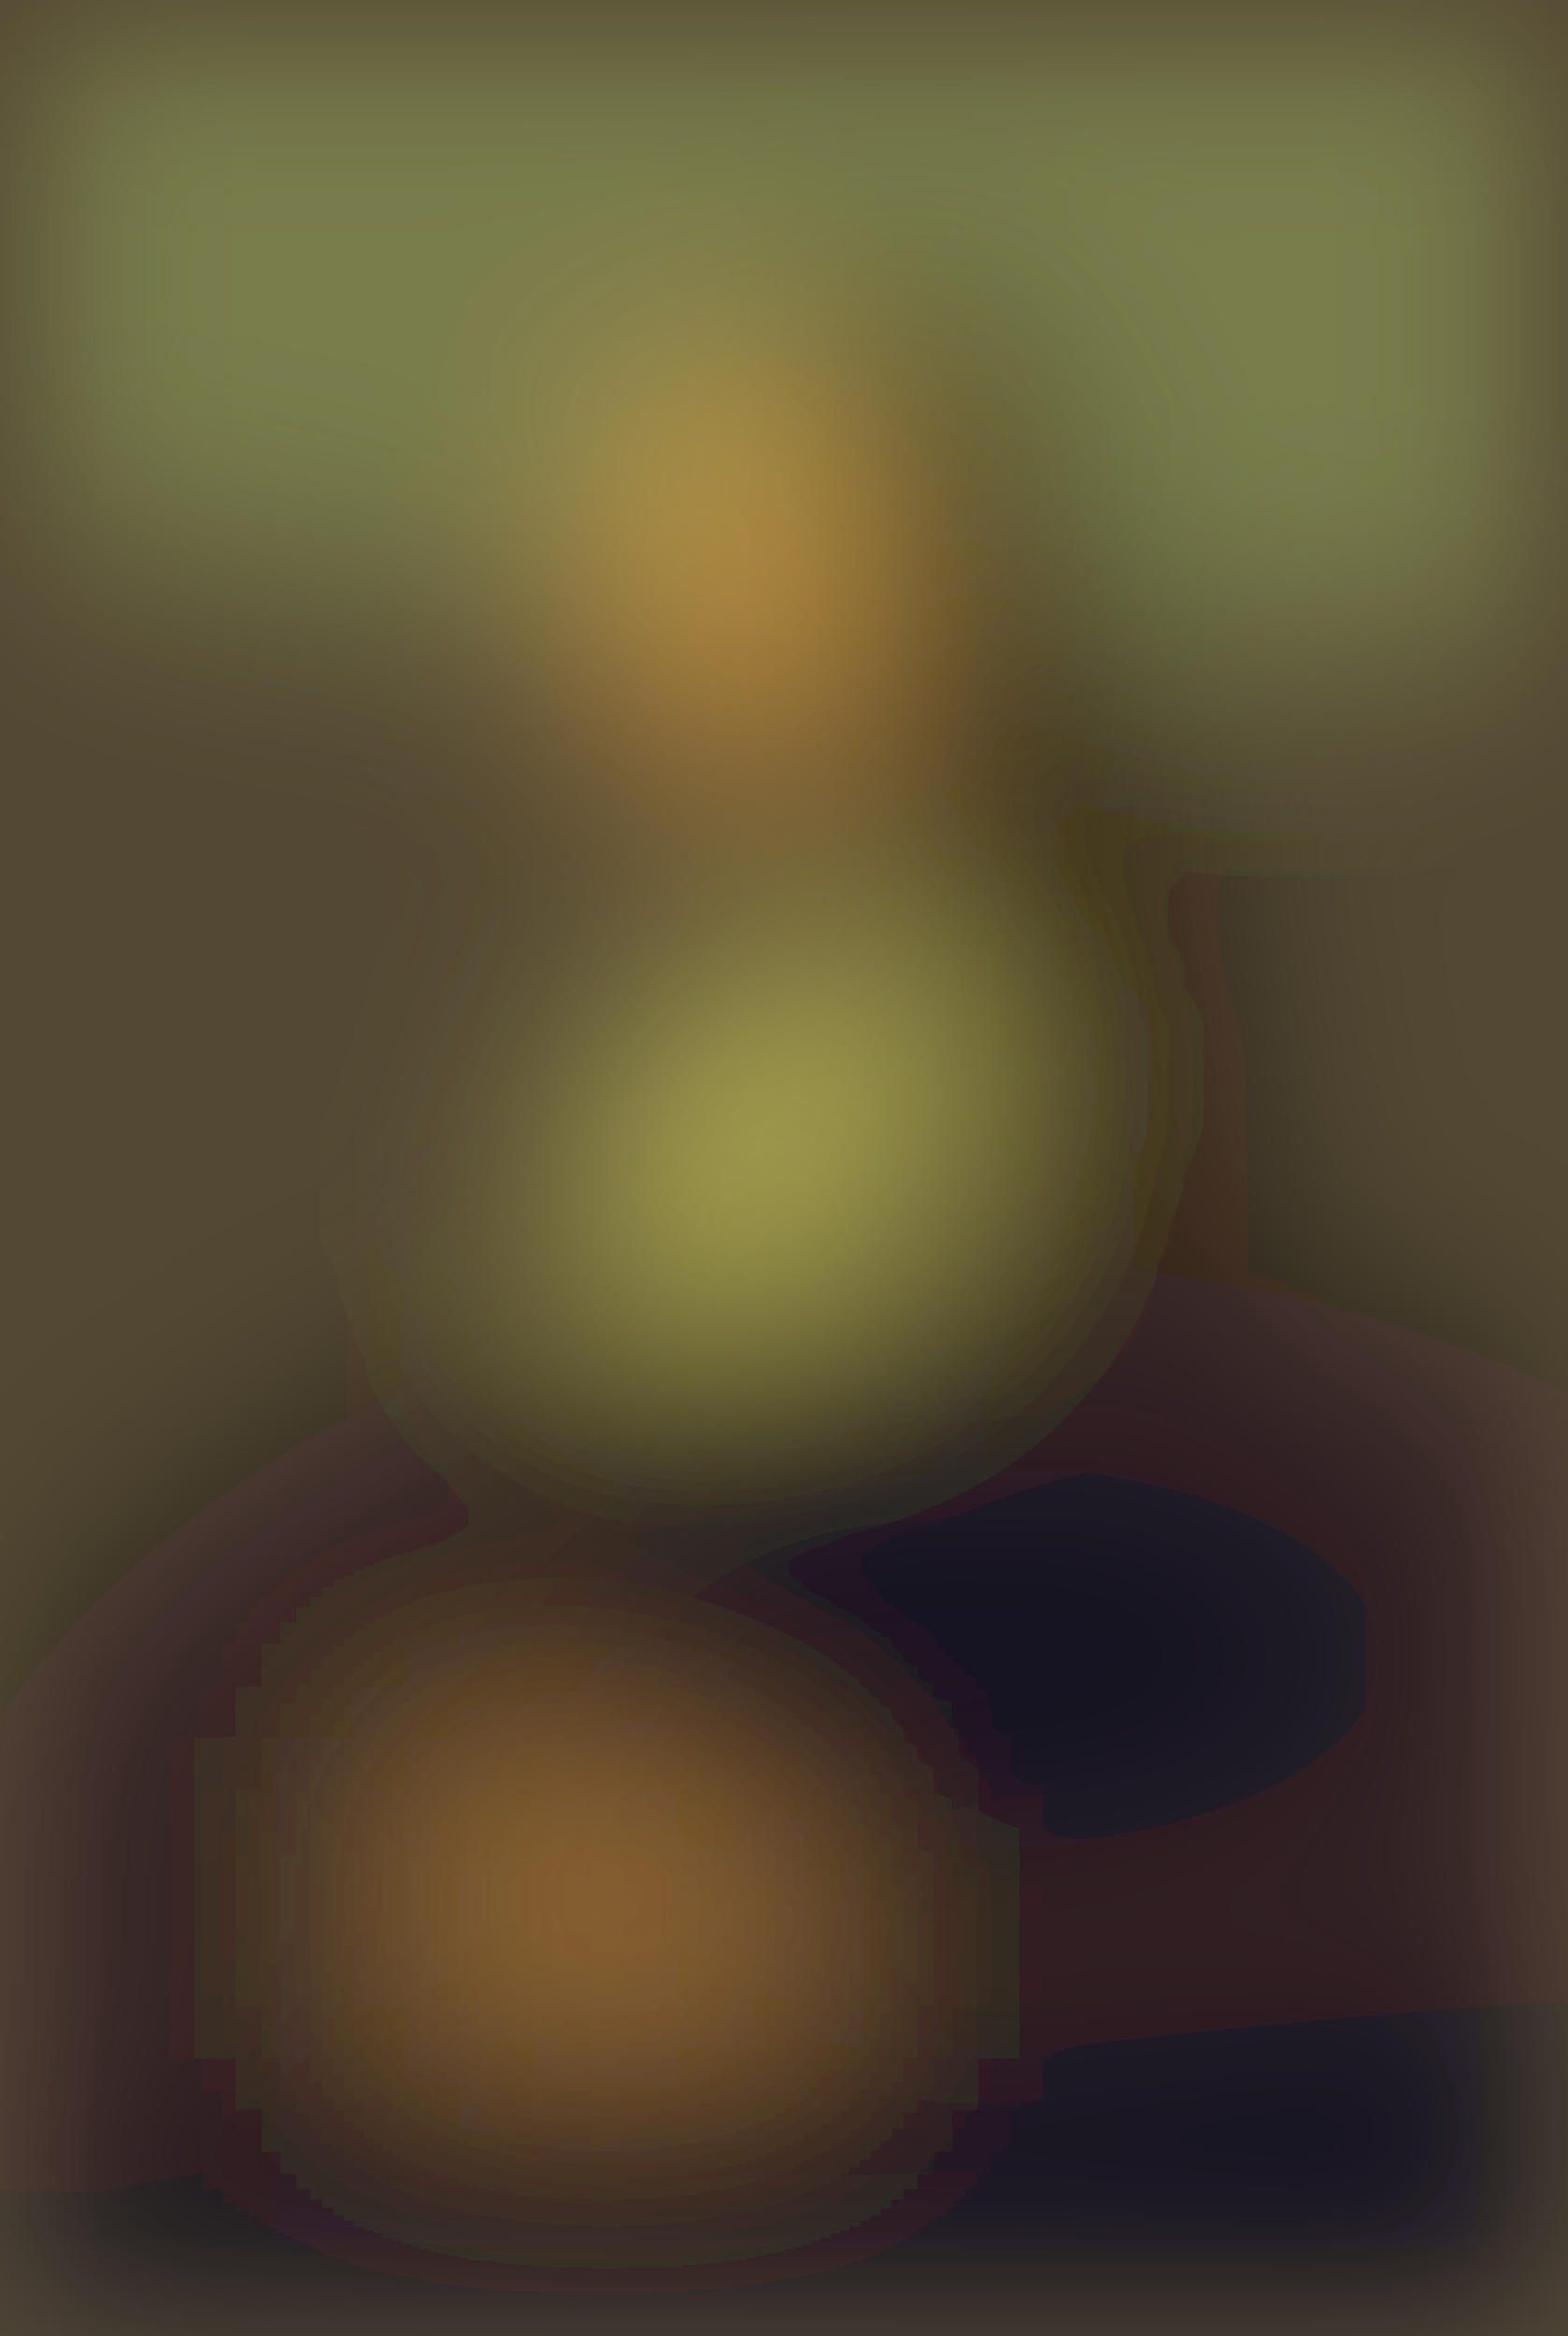
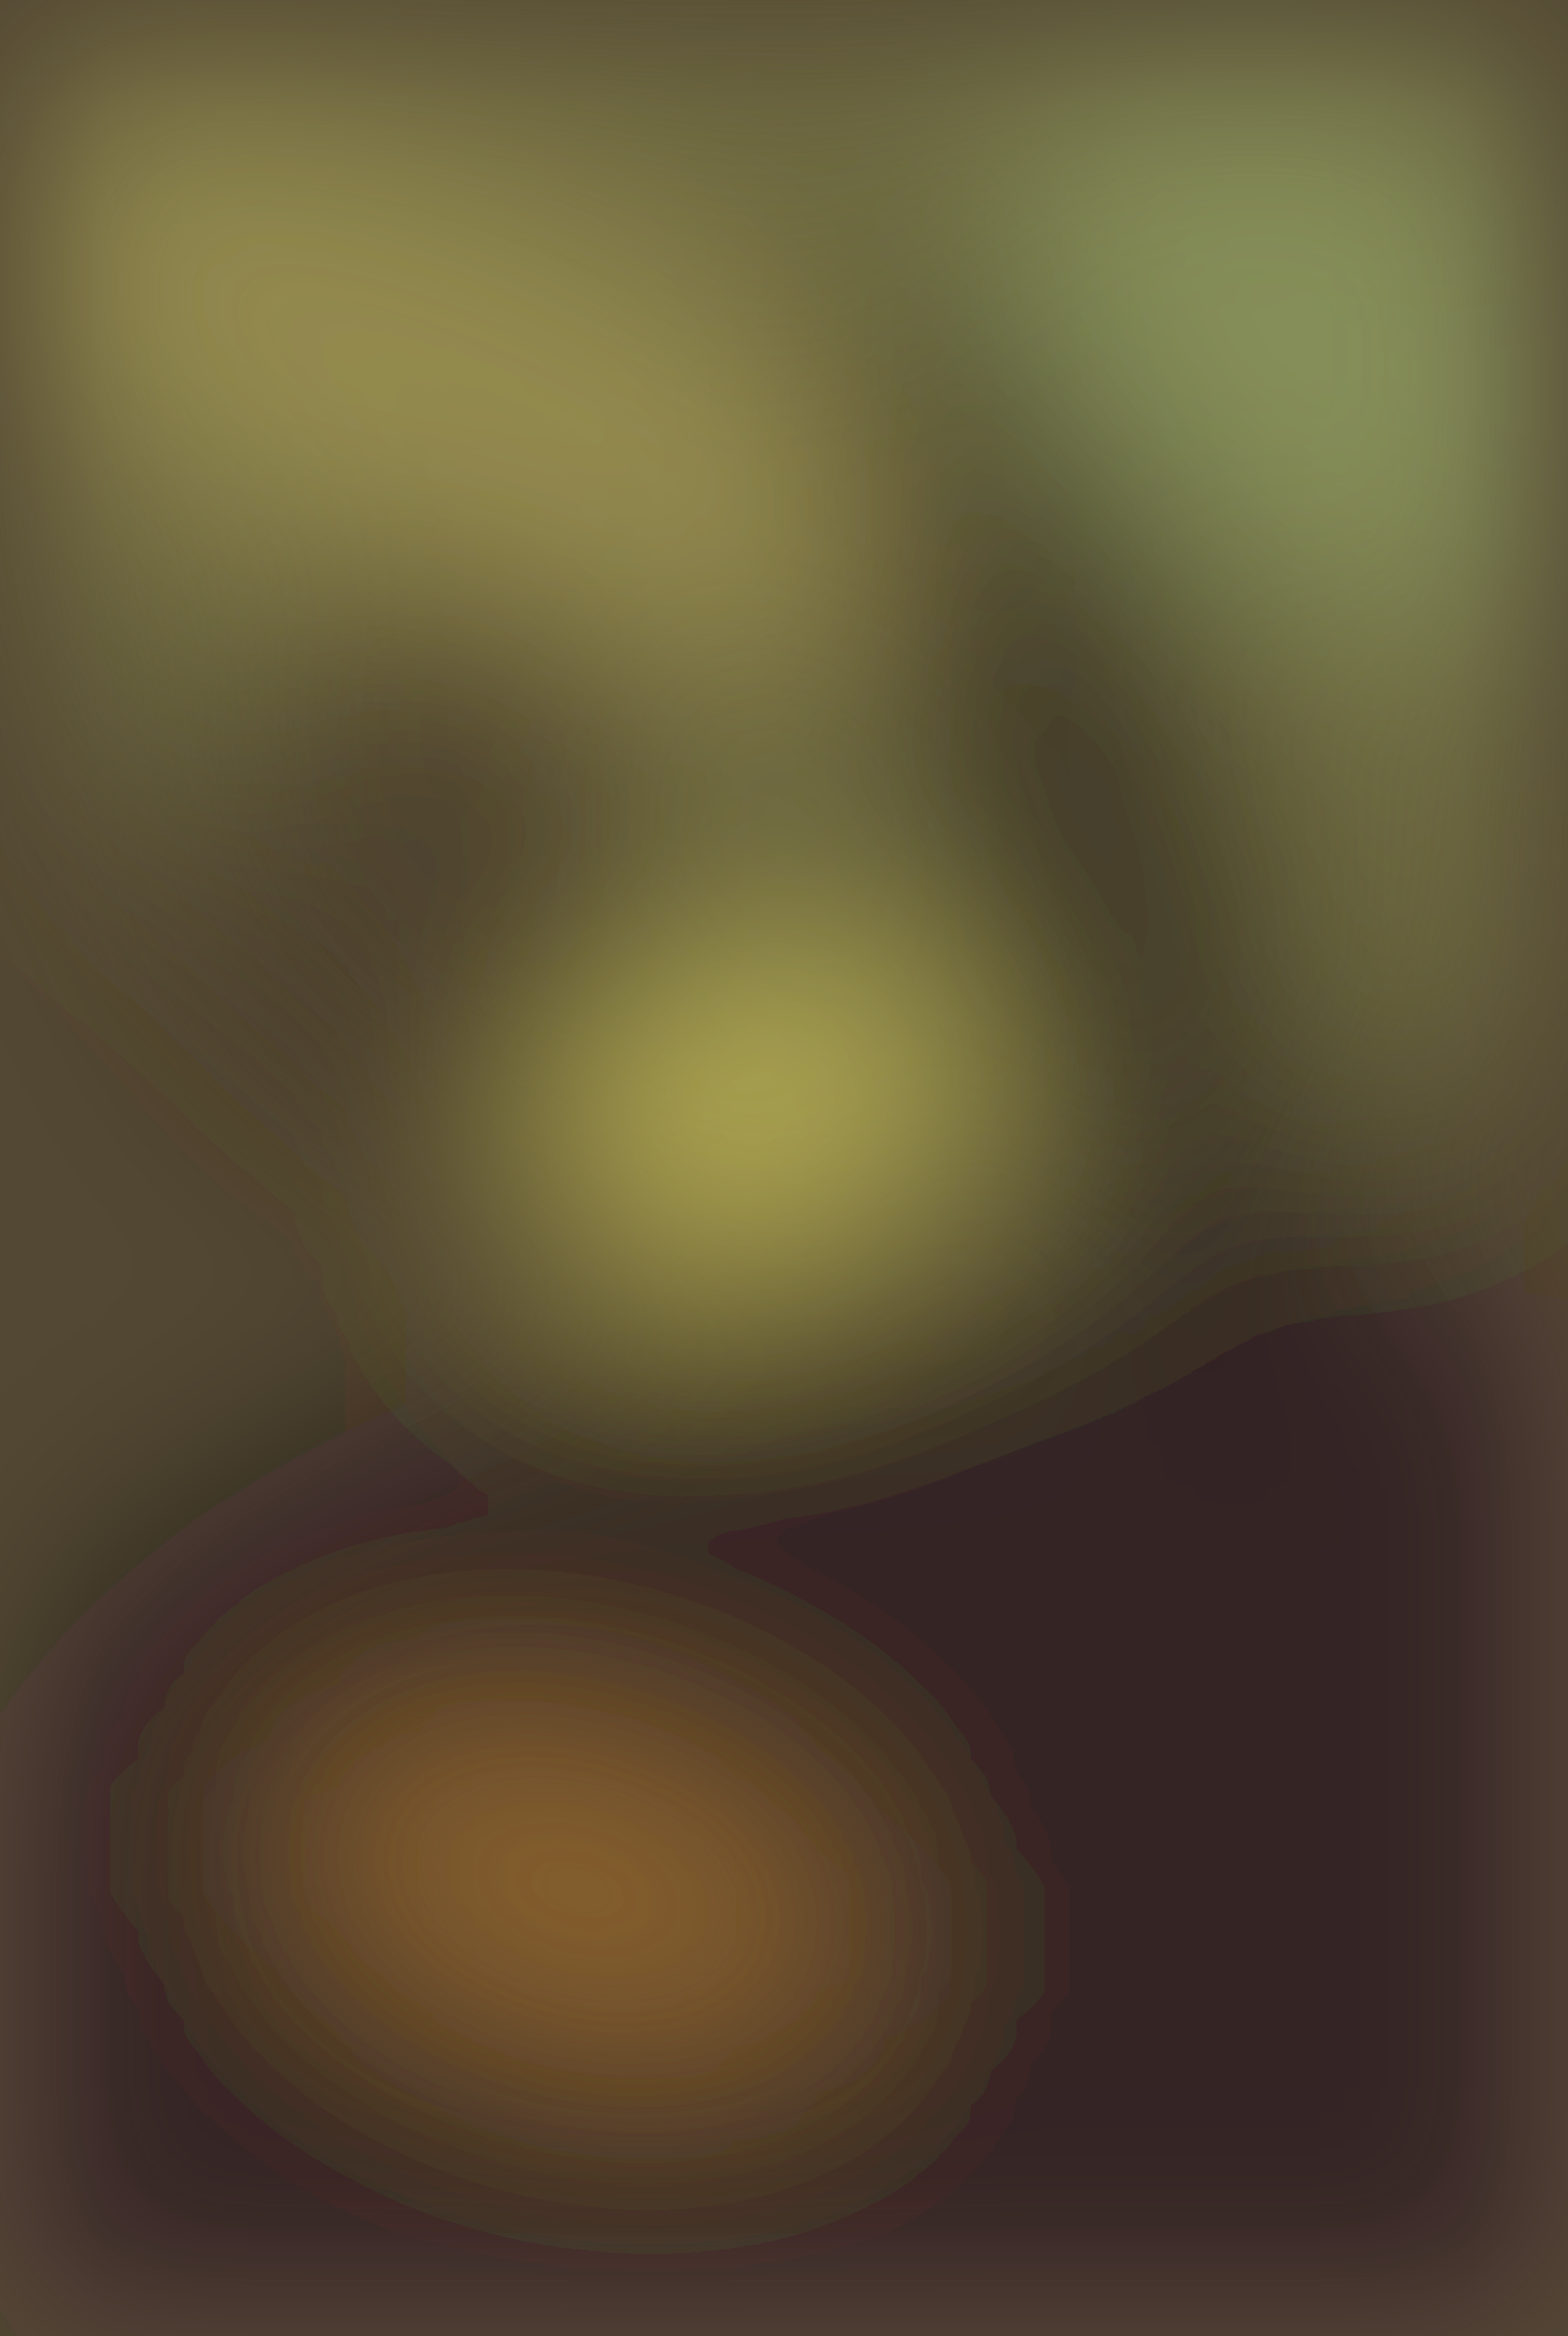
<svg xmlns="http://www.w3.org/2000/svg" viewBox="0 0 1200 1788">
  <filter id="b">
    <feGaussianBlur stdDeviation="12" />
  </filter>
  <path fill="#534833" d="M0 0h1201v1788H0z" />
  <g filter="url(#b)" transform="translate(3.5 3.5) scale(6.98438)" fill-opacity=".5">
-     <ellipse fill="#a1b263" cx="120" cy="26" rx="160" ry="45" />
-     <ellipse fill="#0f0015" cx="107" cy="235" rx="123" ry="97" />
-     <ellipse fill="#ffff6c" rx="1" ry="1" transform="rotate(-132.1 68.9 43.3) scale(17.9632 24.60885)" />
-     <path fill="#eda73e" d="M44 190h44v35H44z" />
-     <ellipse fill="#170005" rx="1" ry="1" transform="matrix(14.98153 -4.01429 16.6933 62.30024 113.8 88.2)" />
-     <ellipse fill="#fbad3d" rx="1" ry="1" transform="rotate(-179.5 40 31.6) scale(17.05699 27.31453)" />
-     <ellipse fill="#000013" rx="1" ry="1" transform="matrix(2.49746 19.84914 -169.1335 21.28075 98.8 245.8)" />
-     <ellipse fill="#03031f" cx="107" cy="181" rx="44" ry="21" />
+     <ellipse fill="#8c8f4f" cx="102" cy="28" rx="106" ry="106" />
+     <ellipse fill="#100016" rx="1" ry="1" transform="matrix(10.0873 -90.85254 155.1482 17.22601 145 230.6)" />
+     <ellipse fill="#0d000a" rx="1" ry="1" transform="matrix(17.32545 -6.25579 21.7069 60.11743 118.2 87.8)" />
+     <ellipse fill="#e6a03c" rx="1" ry="1" transform="rotate(-164.1 45.8 98.9) scale(30.64532 16.76705)" />
+     <ellipse fill="#fff769" rx="1" ry="1" transform="matrix(-20.99928 10.26566 -7.2141 -14.75707 81.2 123)" />
+     <ellipse fill="#bdae5f" rx="1" ry="1" transform="matrix(49.3277 21.5973 -8.71392 19.90237 49.4 42.8)" />
+     <ellipse fill="#2e1a18" cx="47" cy="93" rx="26" ry="32" />
+     <ellipse fill="#9fb573" rx="1" ry="1" transform="matrix(40.35013 18.7299 -11.14375 24.00716 149.7 39.4)" />
  </g>
</svg>
